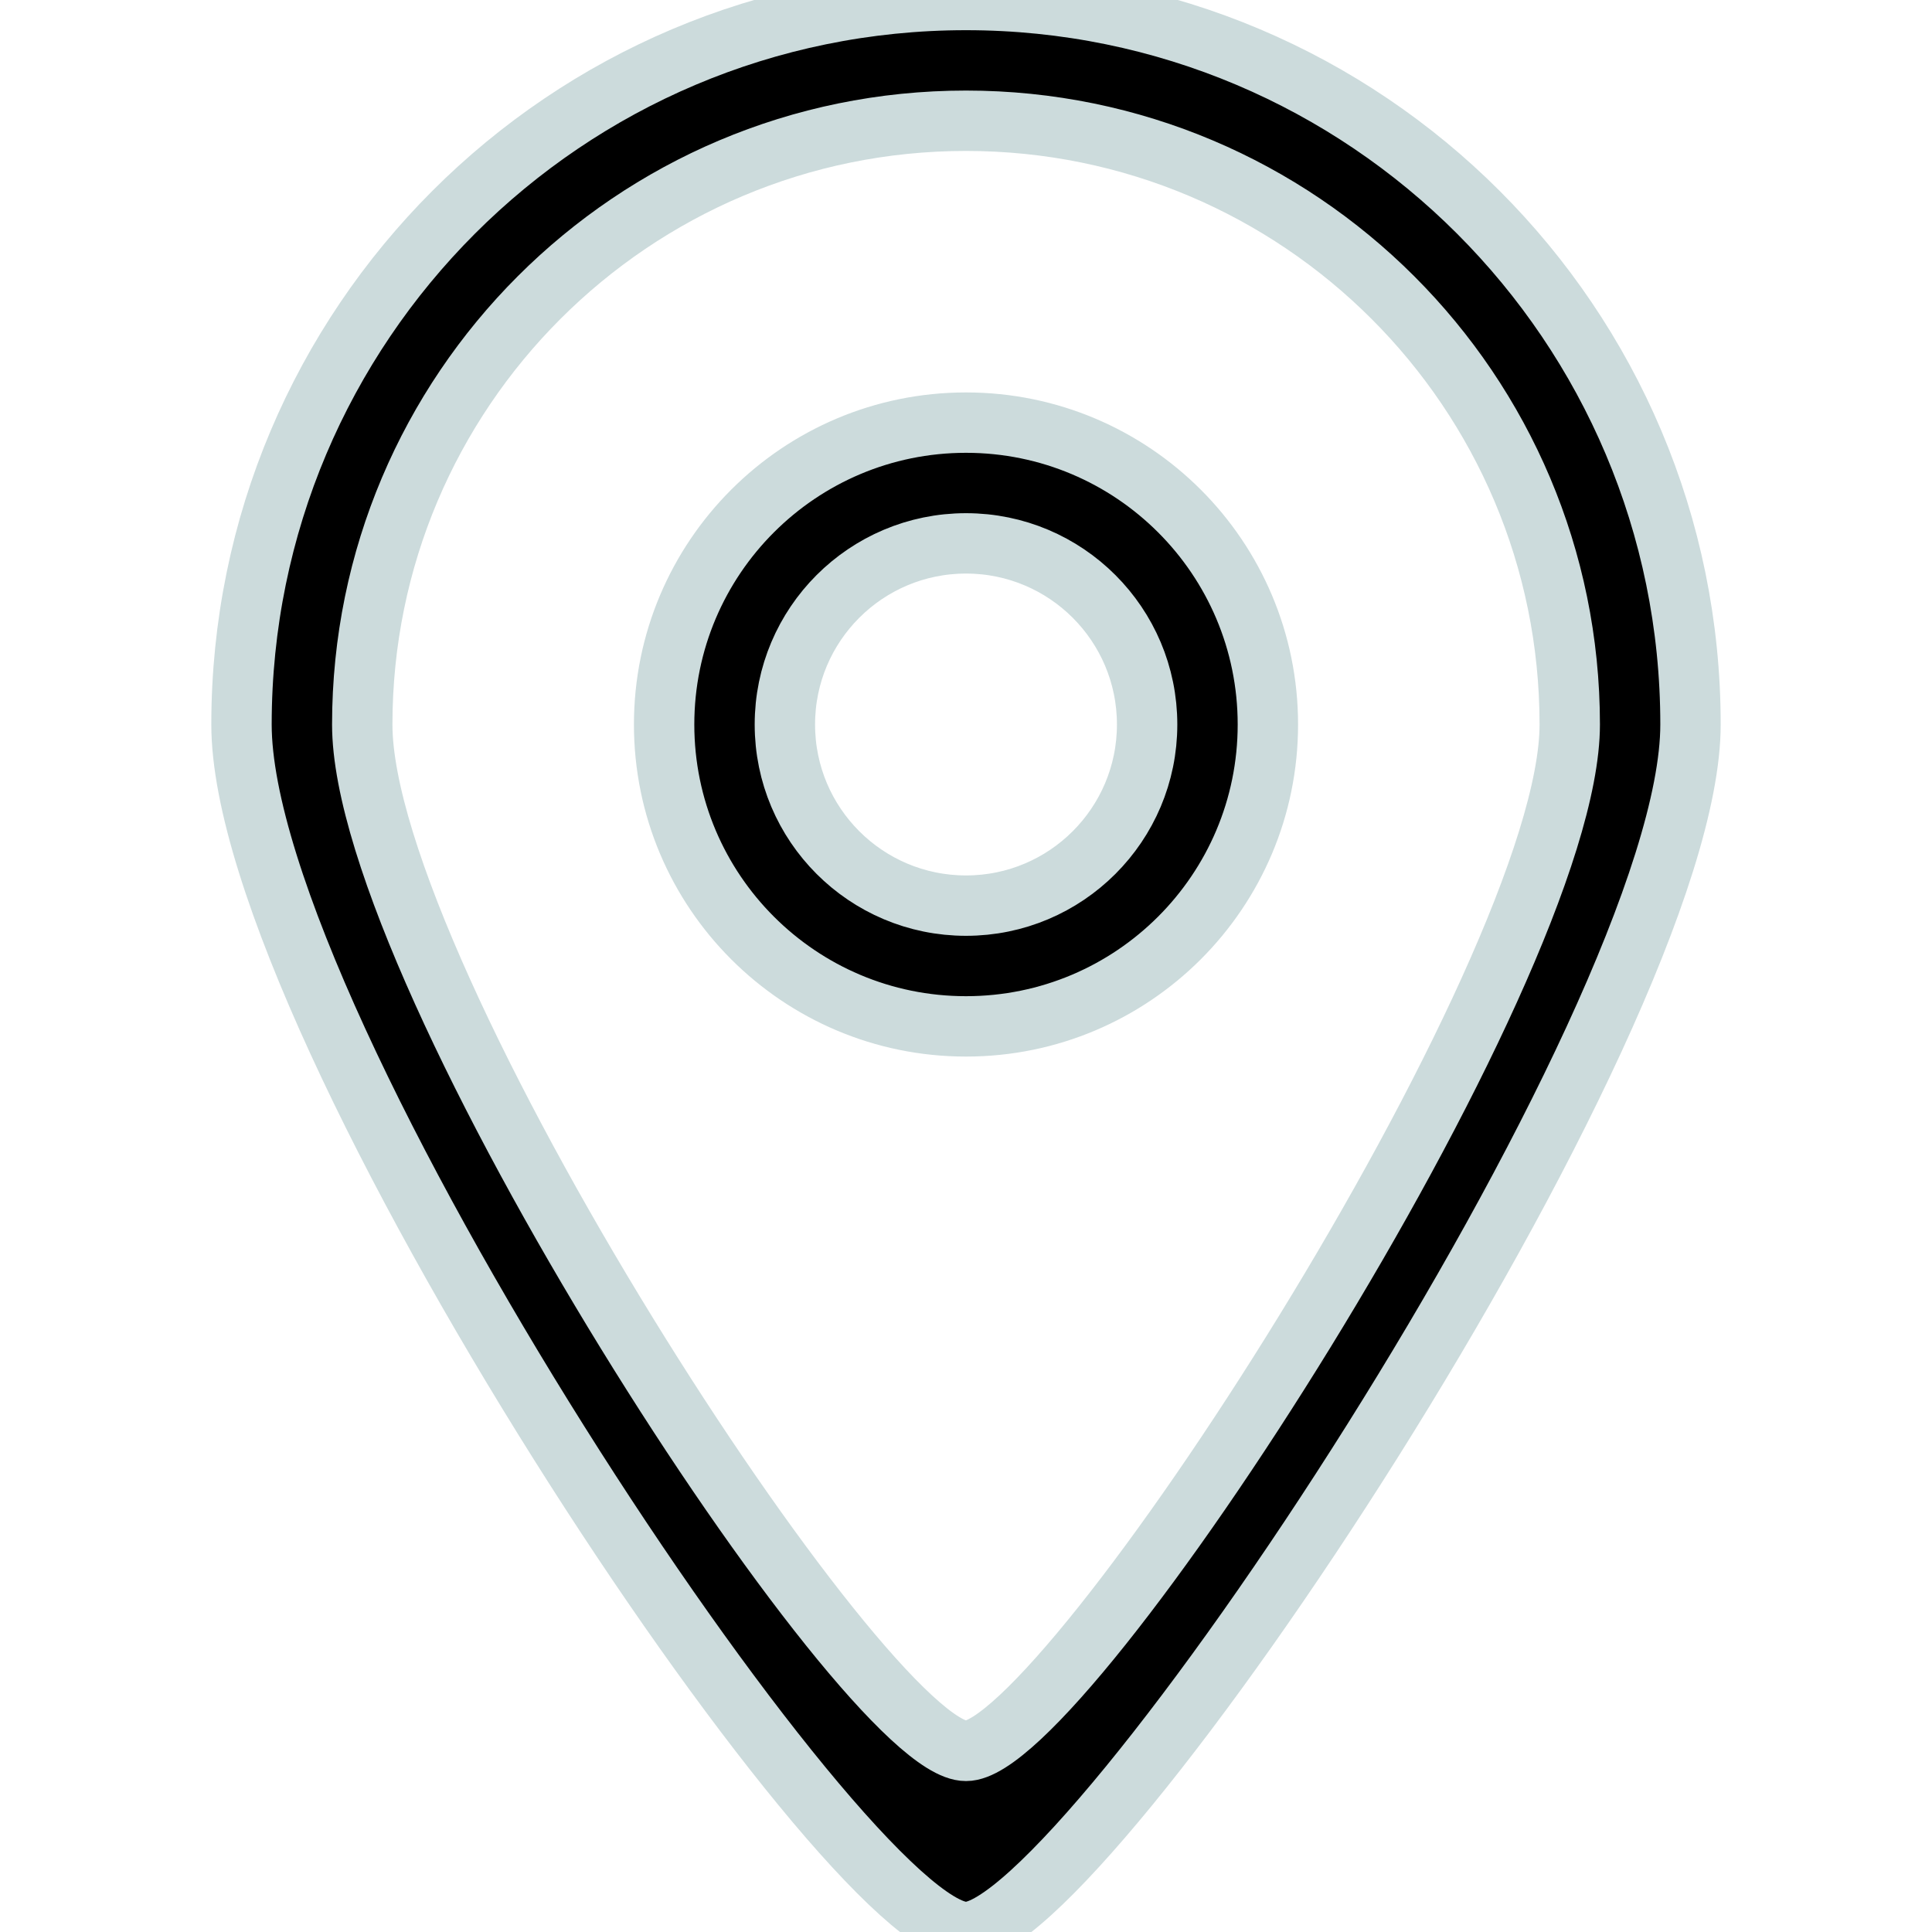
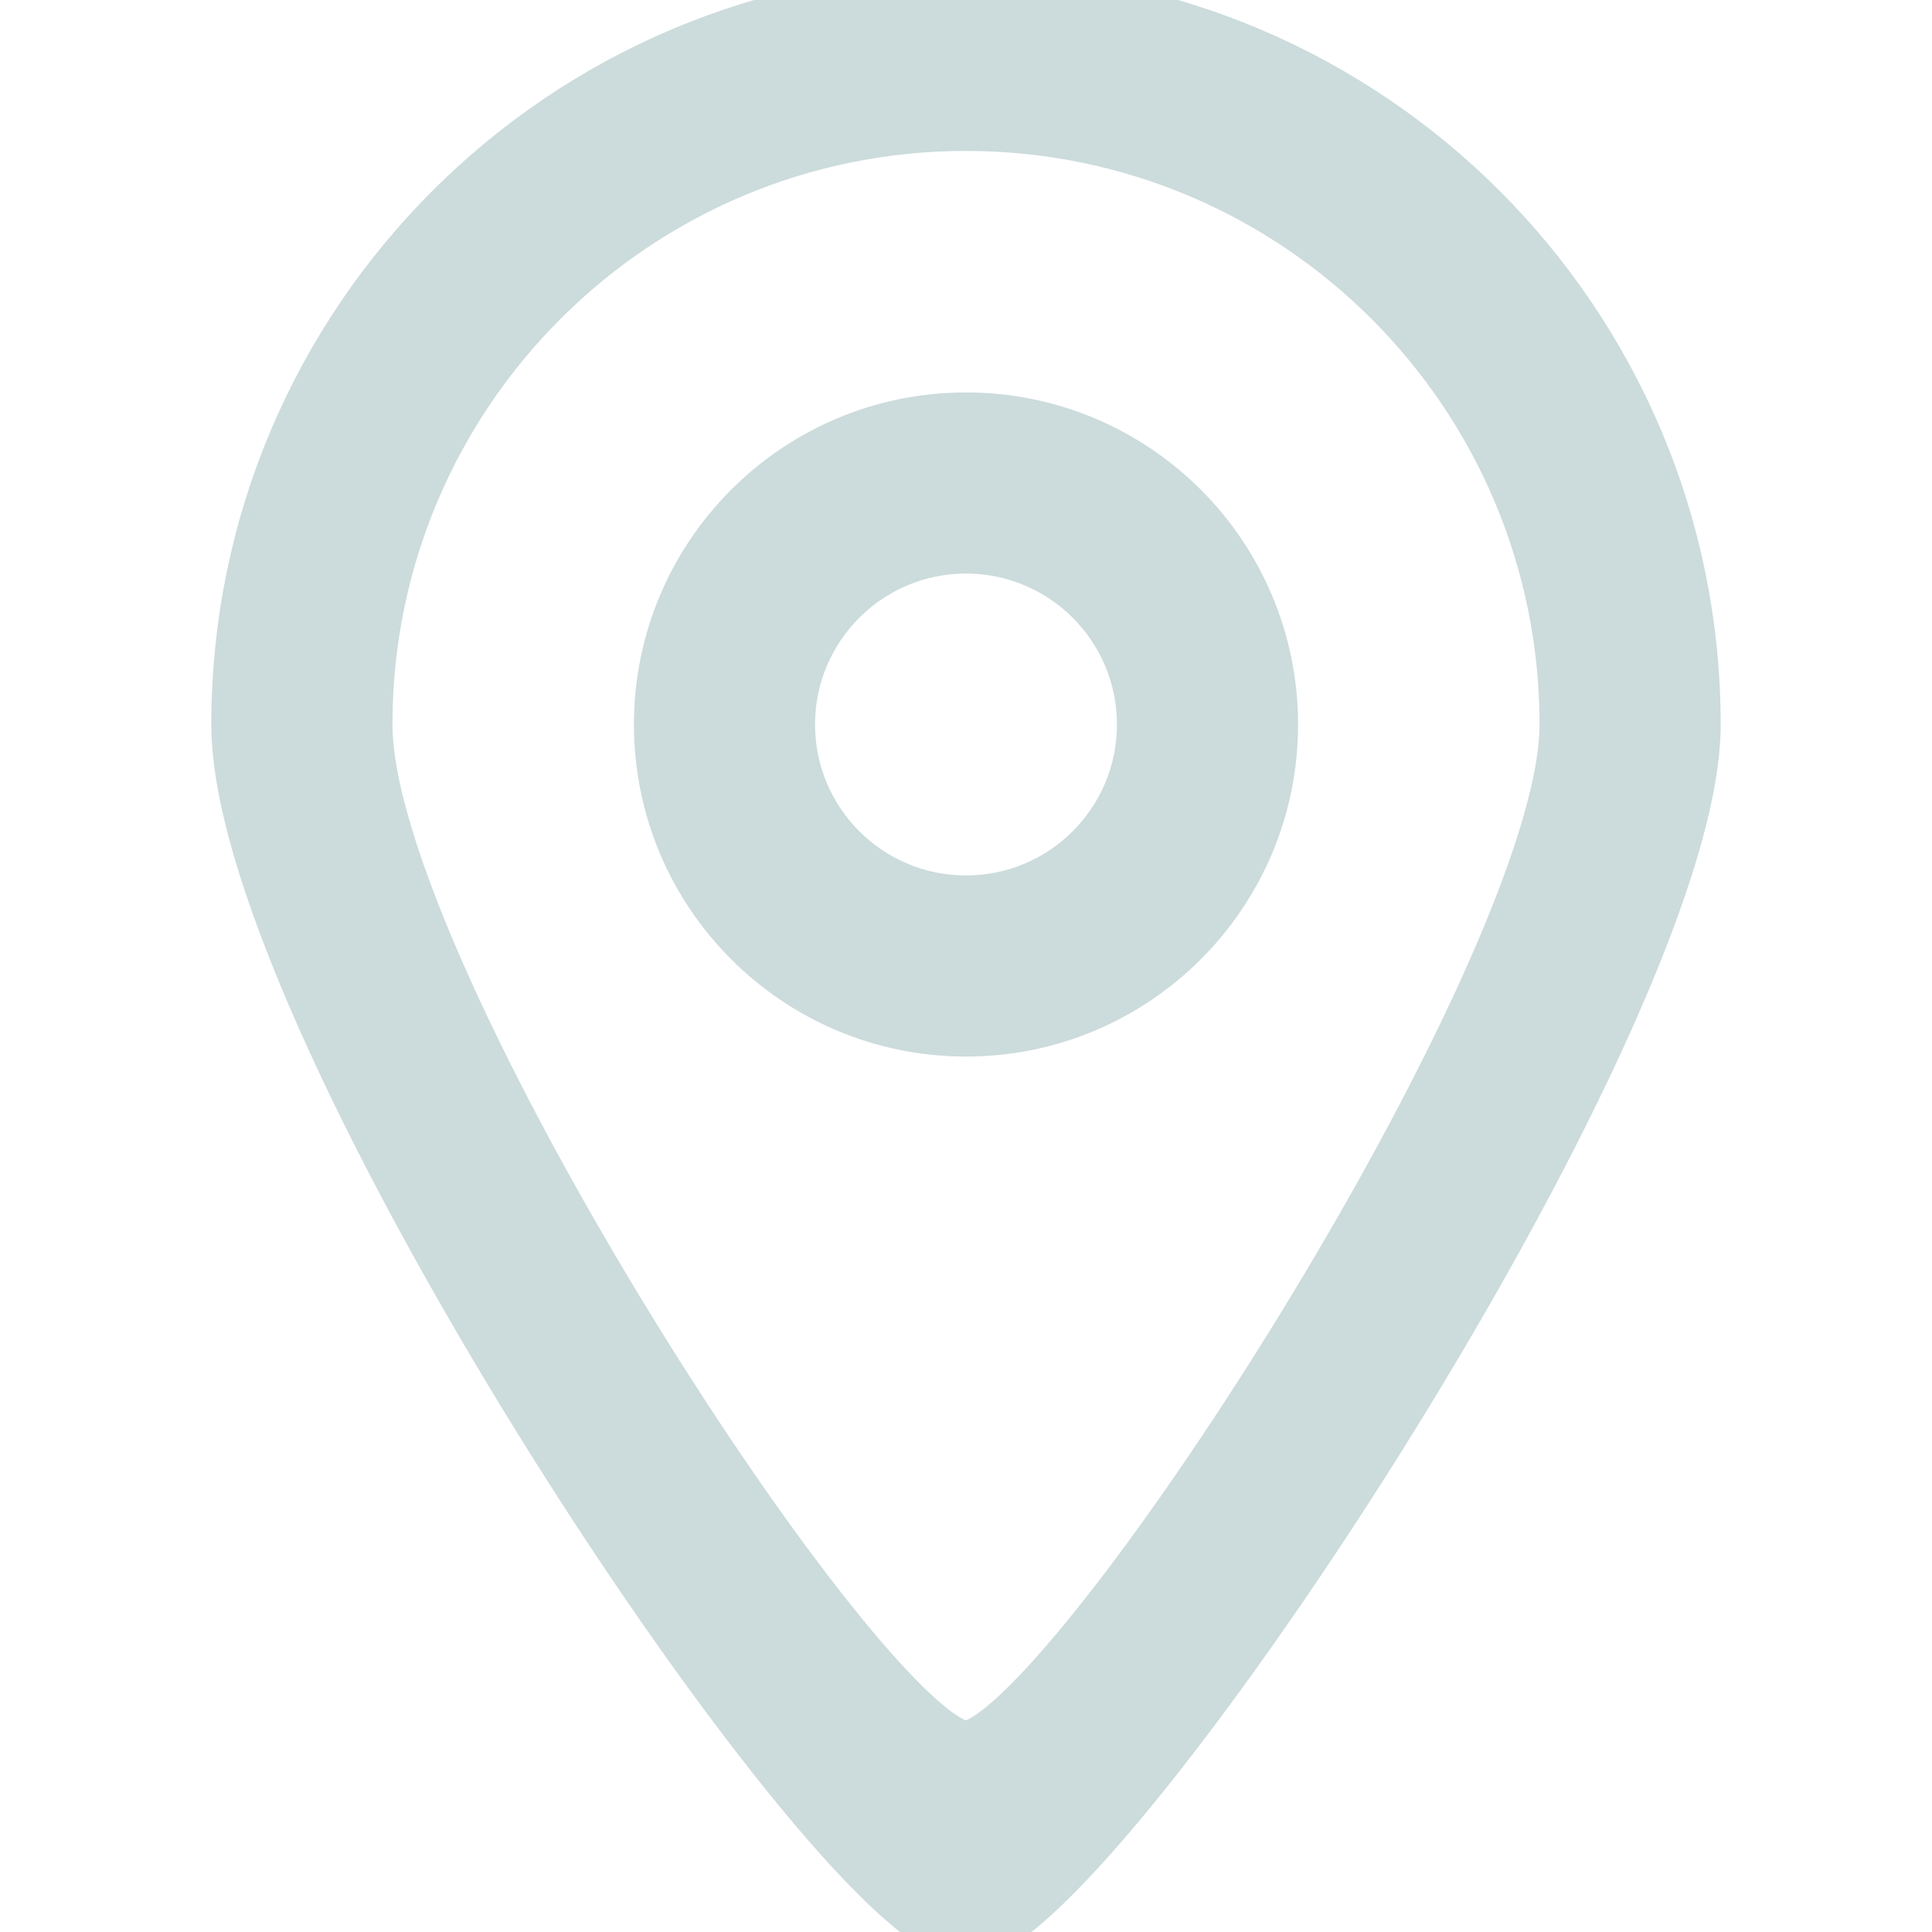
<svg xmlns="http://www.w3.org/2000/svg" width="800px" height="800px" viewBox="-4 0 32 32" version="1.1">
  <defs>

</defs>
-   <g id="Page-1" stroke="#CCDBDC" stroke-width="1" fill="#CCDBDC" fill-rule="evenodd">
-     <g id="Icon-Set" transform="translate(-104, -411)" fill="#000000">
+   <g id="Page-1" stroke="#CCDBDC" stroke-width="1" fill="#CCDBDC">
+     <g id="Icon-Set" transform="translate(-104, -411)" fill="#CCDBDC">
      <path d="M116,426 C114.343,426 113,424.657 113,423 C113,421.343 114.343,420 116,420 C117.657,420 119,421.343 119,423 C119,424.657 117.657,426 116,426 L116,426 Z M116,418 C113.239,418 111,420.238 111,423 C111,425.762 113.239,428 116,428 C118.761,428 121,425.762 121,423 C121,420.238 118.761,418 116,418 L116,418 Z M116,440 C114.337,440.009 106,427.181 106,423 C106,417.478 110.477,413 116,413 C121.523,413 126,417.478 126,423 C126,427.125 117.637,440.009 116,440 L116,440 Z M116,411 C109.373,411 104,416.373 104,423 C104,428.018 114.005,443.011 116,443 C117.964,443.011 128,427.95 128,423 C128,416.373 122.627,411 116,411 L116,411 Z" id="location">

</path>
    </g>
  </g>
</svg>
